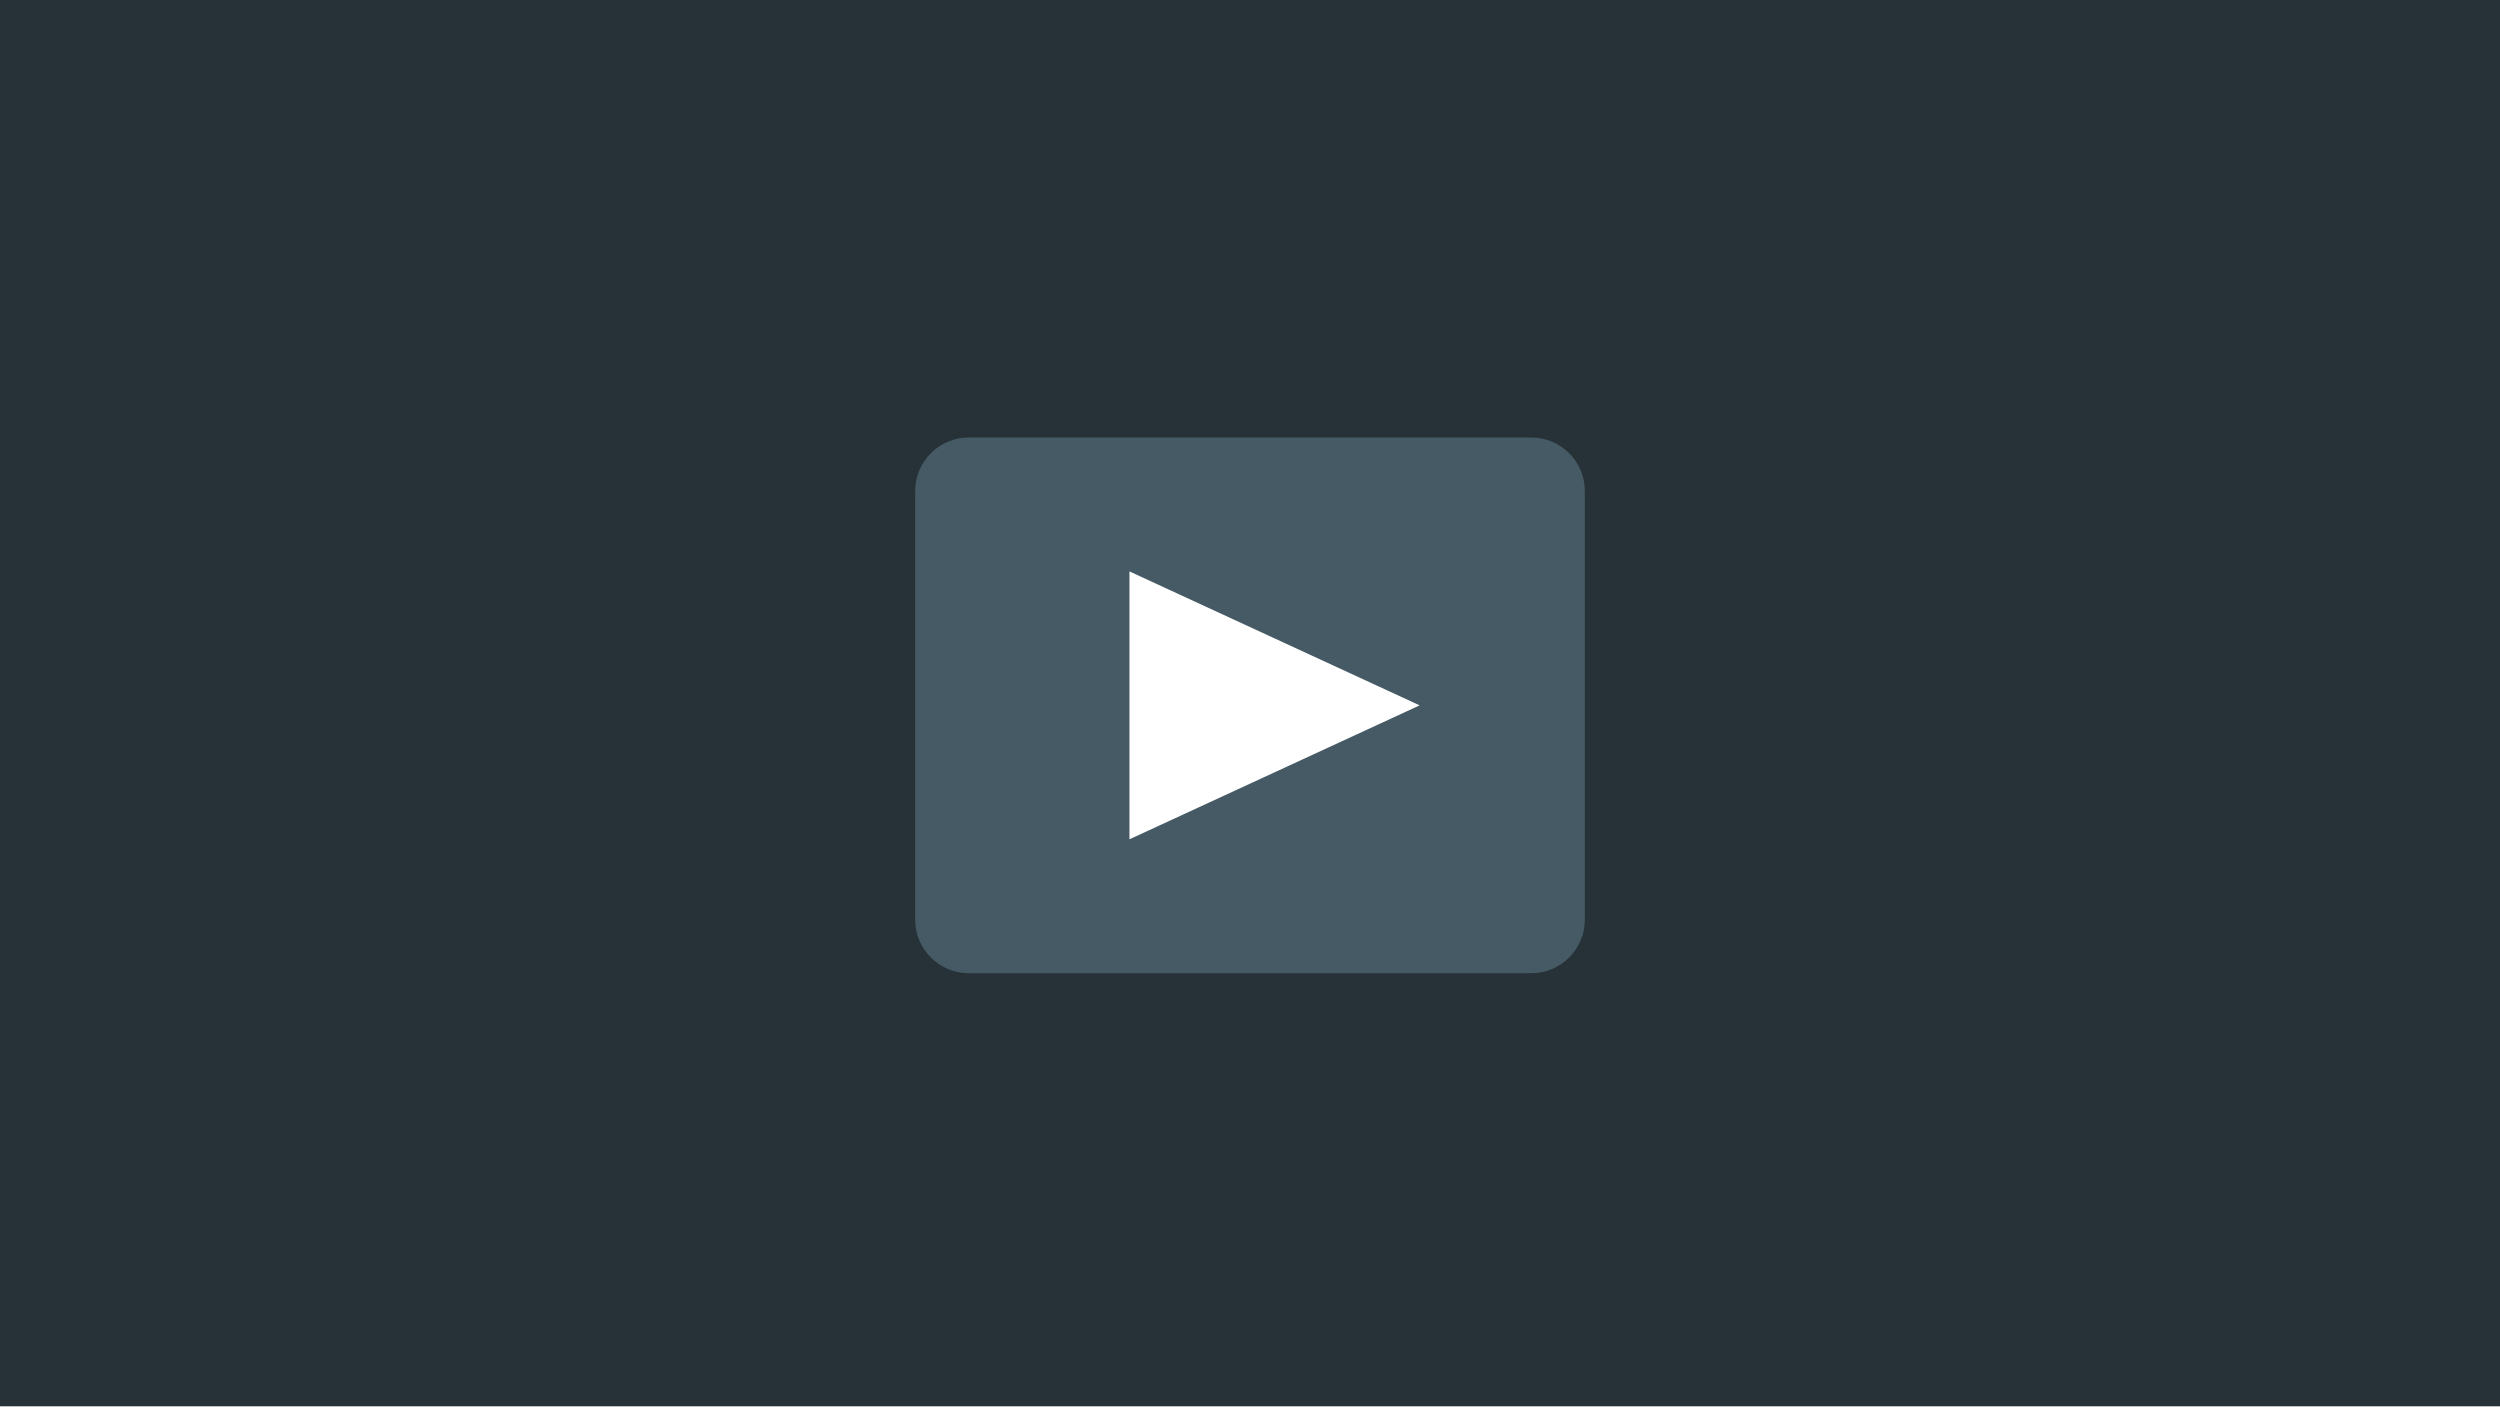
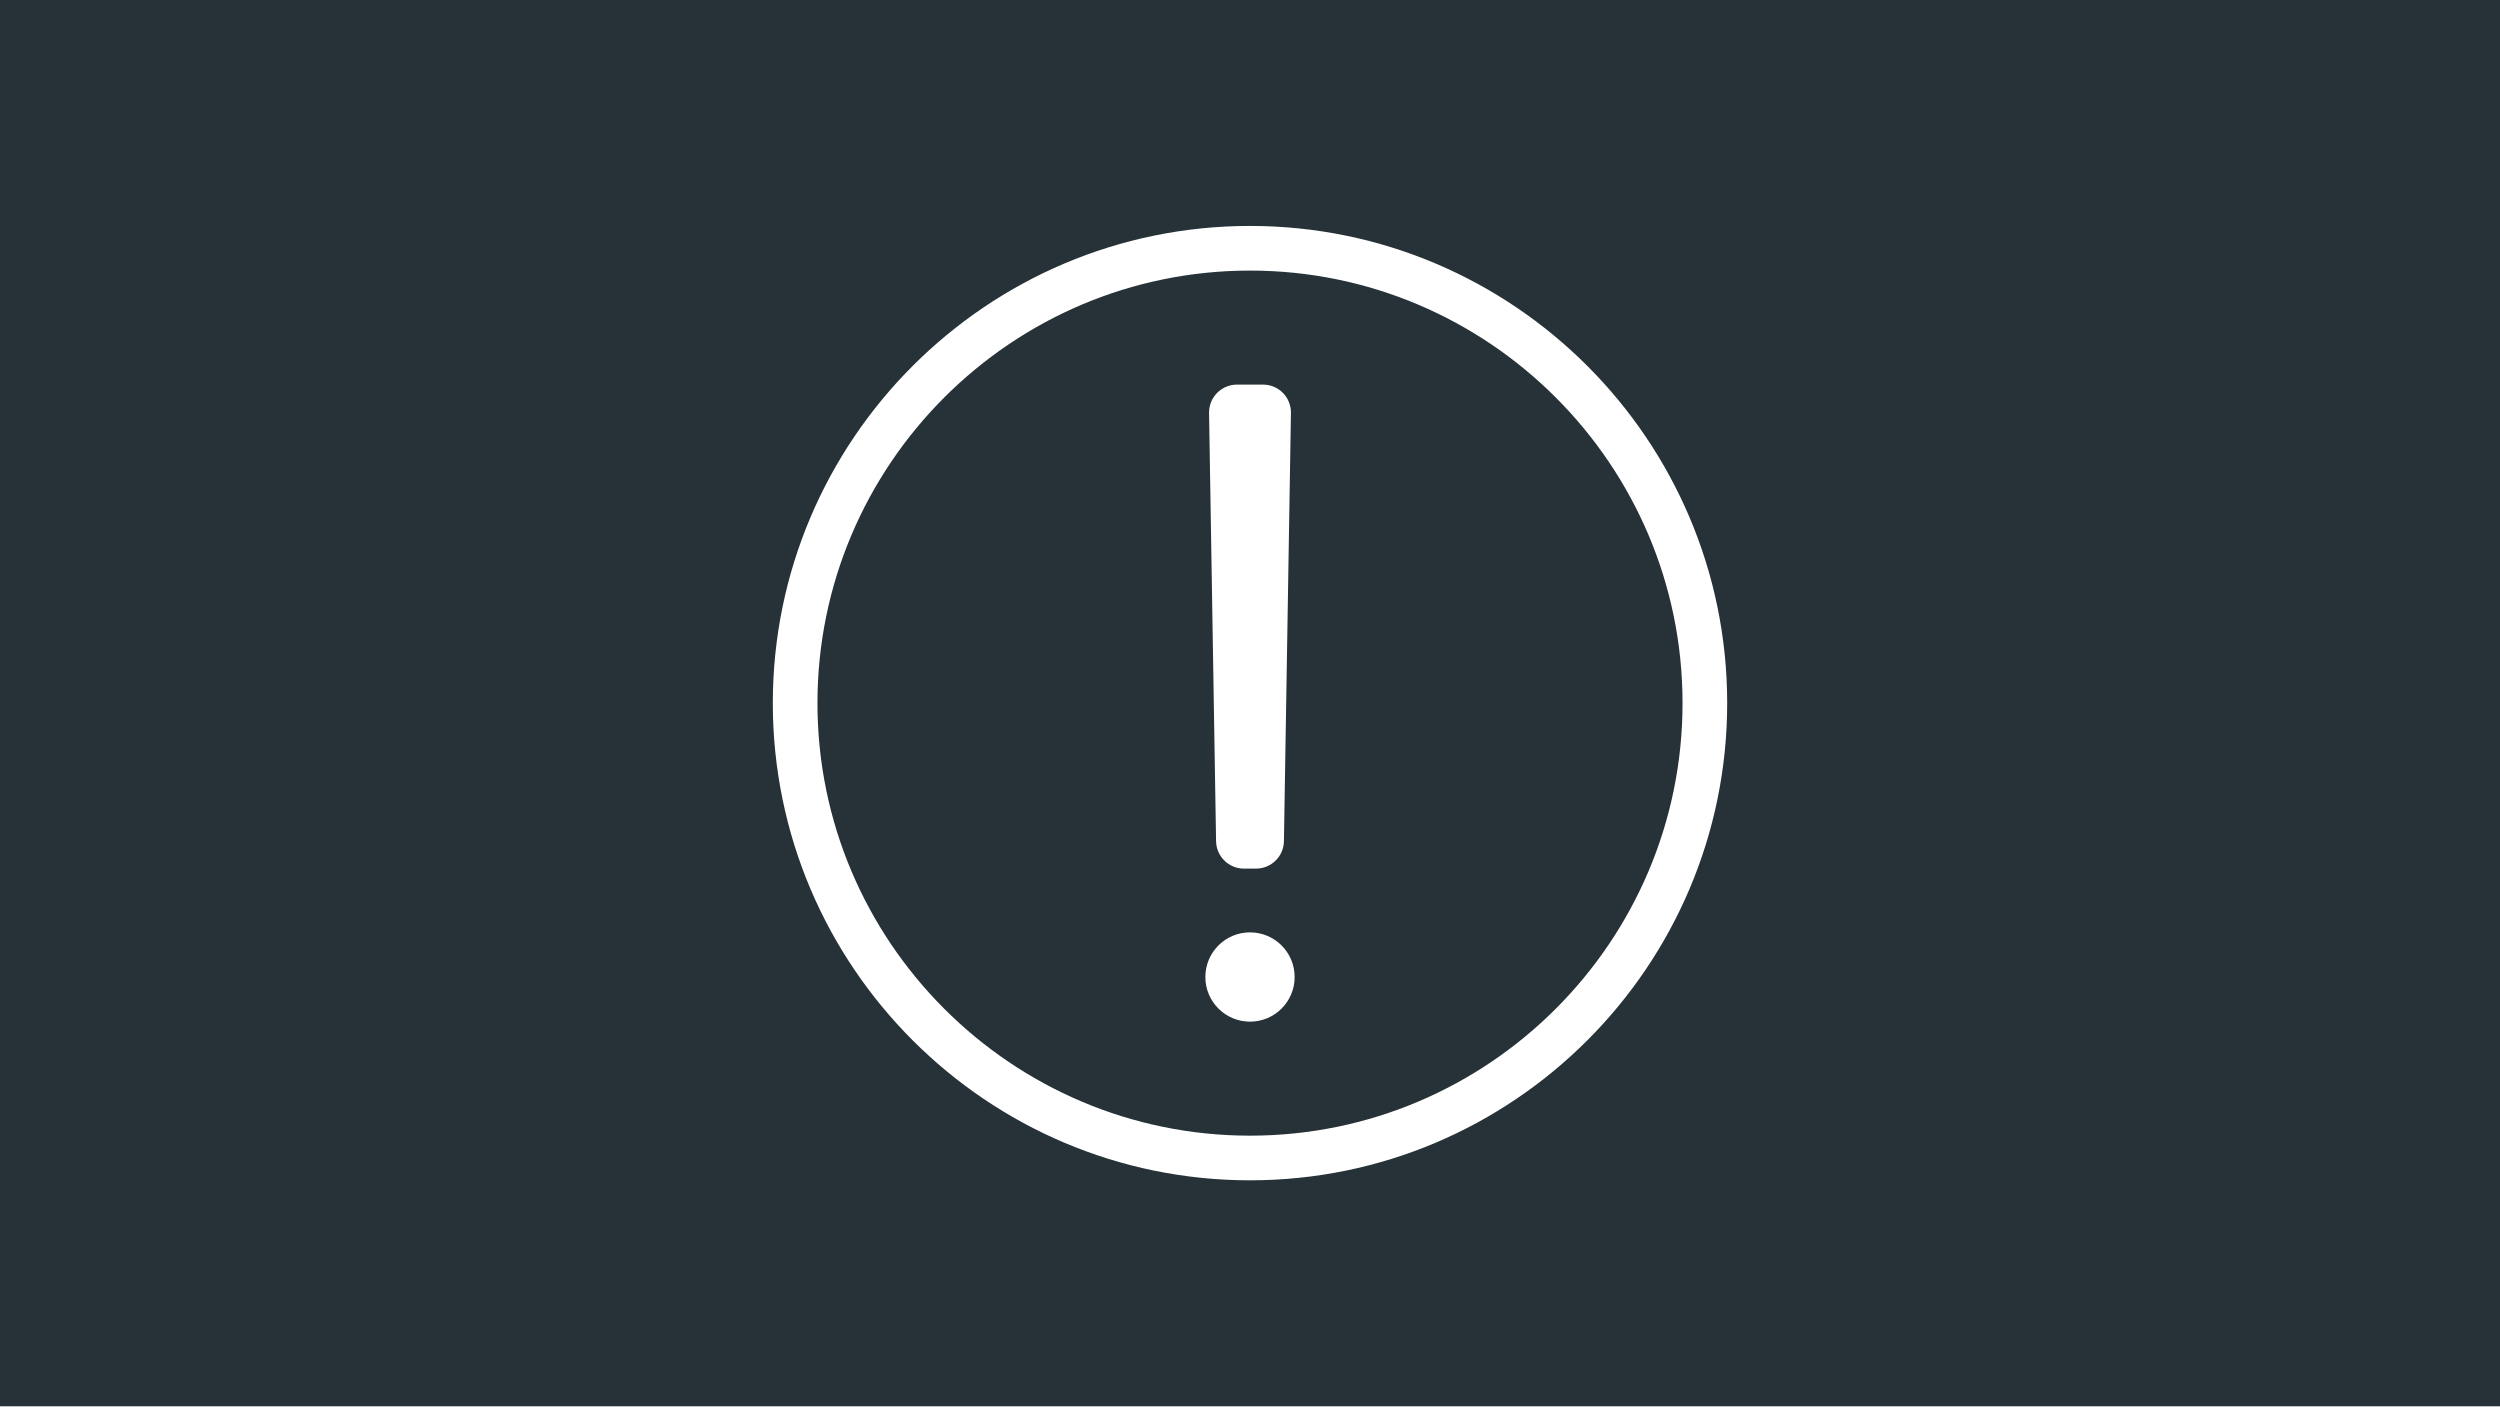
- <svg xmlns="http://www.w3.org/2000/svg" aria-hidden="true" viewBox="0 0 560 315">
+ <svg xmlns="http://www.w3.org/2000/svg" viewBox="0 0 560 315" width="560" height="315">
  <path fill="#263238" d="M0 0h560v315H0z" />
-   <rect width="150" height="120" x="205" y="98" fill="#455a64" rx="12" />
-   <path fill="#fff" d="m253 128 65 30-65 30z" />
+   <path d="M280 264.39c-58.94 0-106.89-47.95-106.89-106.89S221.06 50.61 280 50.61 386.89 98.56 386.89 157.5 338.94 264.39 280 264.39m0-203.78c-53.42 0-96.89 43.47-96.89 96.89s43.47 96.89 96.89 96.89 96.89-43.47 96.89-96.89S333.42 60.61 280 60.61" fill="#fff" />
+   <path d="M281.36 194.57h-2.72a6.25 6.25 0 0 1-6.24-6.14l-1.57-95.94a6.25 6.25 0 0 1 6.25-6.34h5.84c3.5 0 6.3 2.86 6.25 6.34l-1.57 95.94a6.25 6.25 0 0 1-6.24 6.14" fill="#fff" />
+   <circle cx="280" cy="218.85" r="10" fill="#fff" />
</svg>
